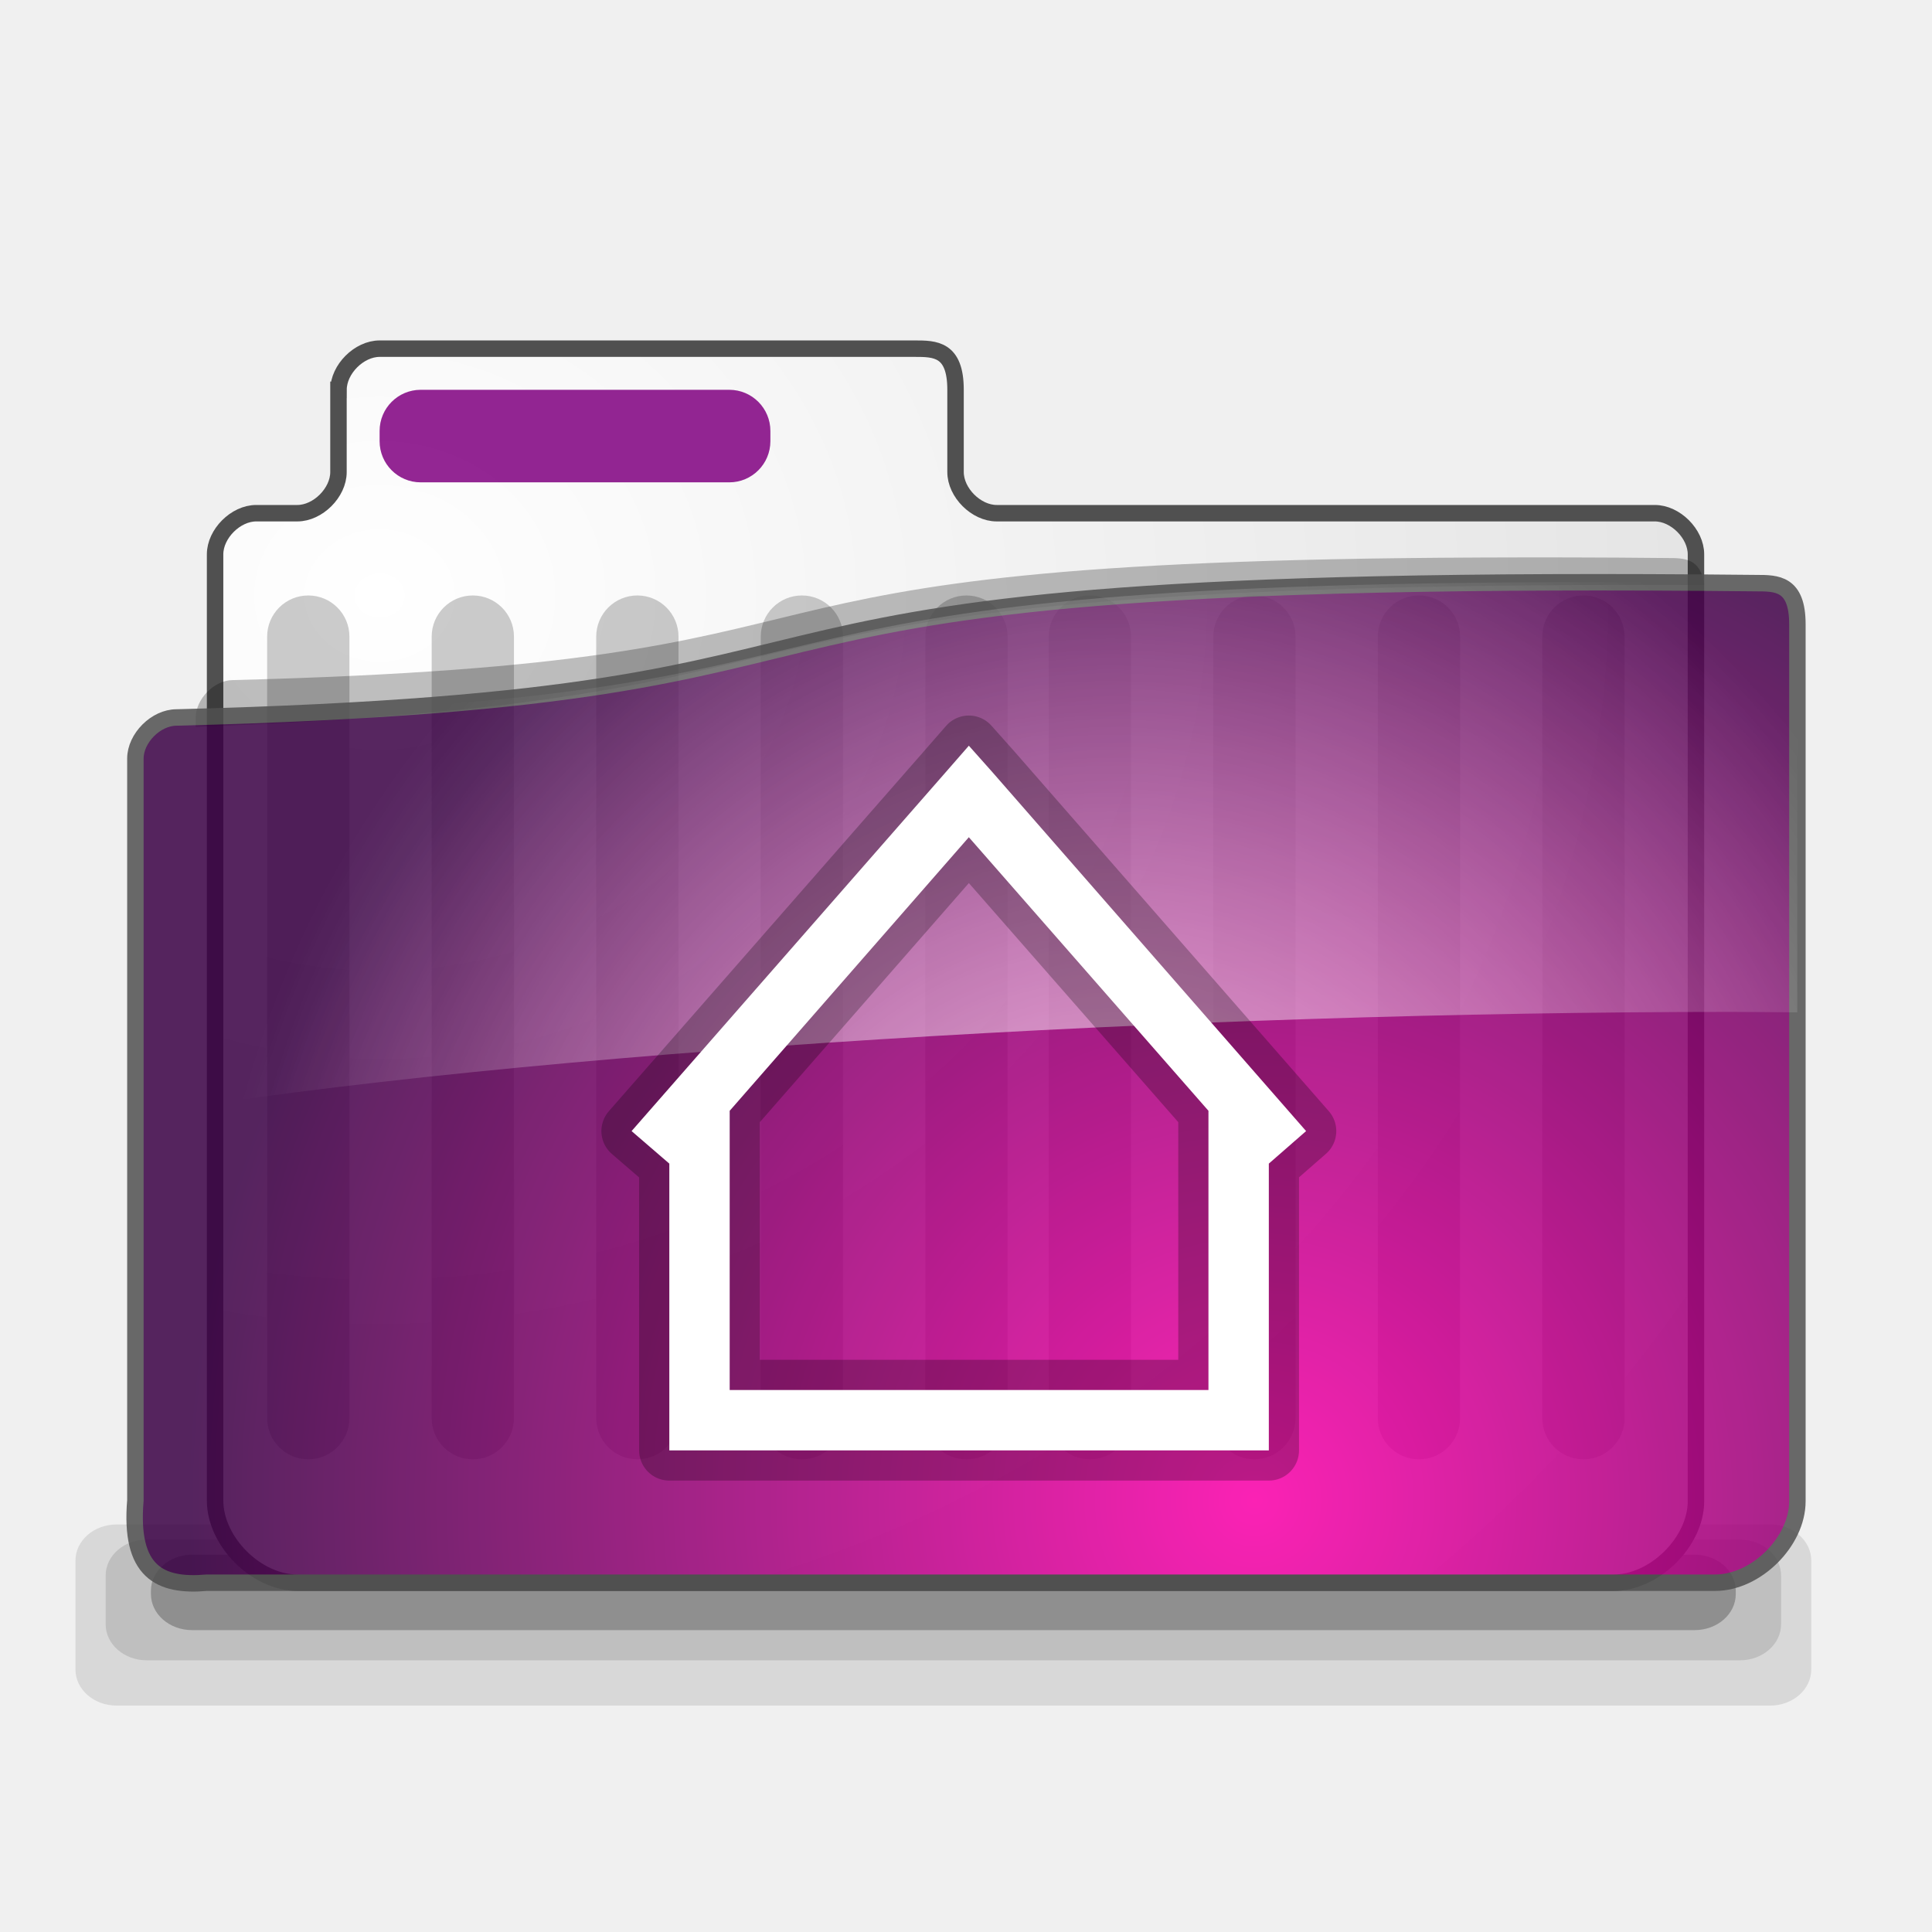
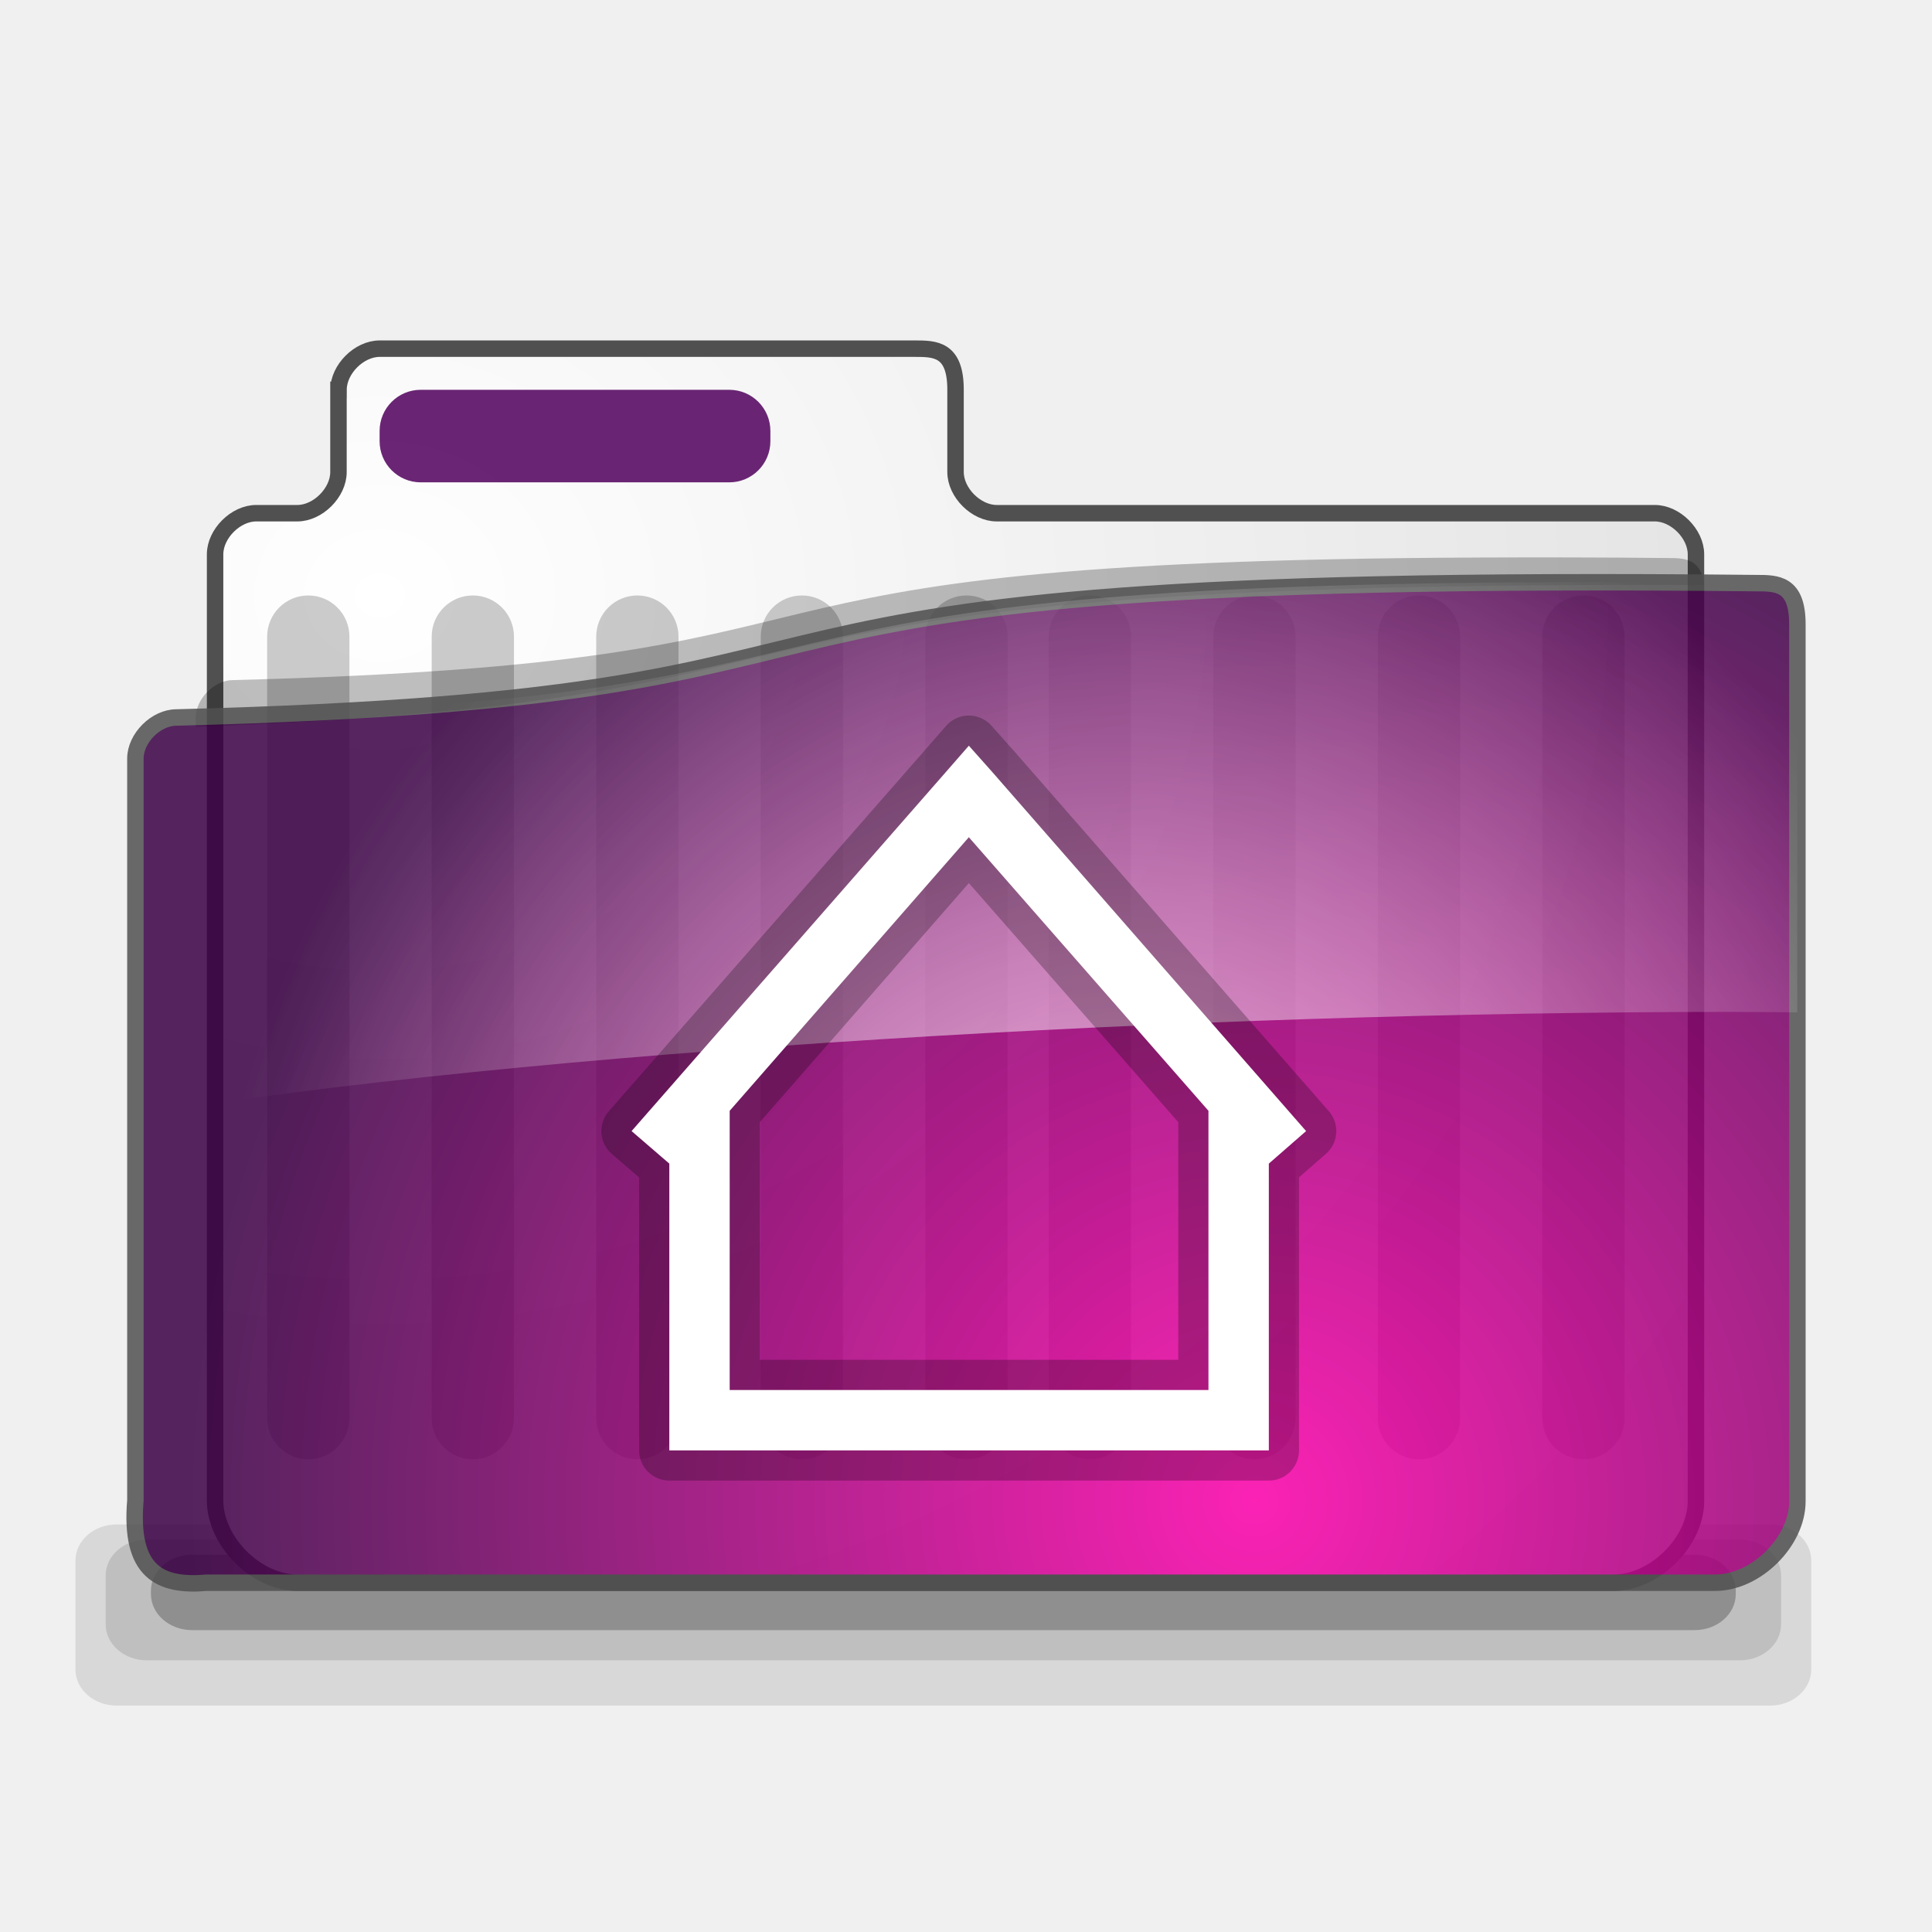
<svg xmlns="http://www.w3.org/2000/svg" xmlns:xlink="http://www.w3.org/1999/xlink" width="128" height="128" id="svg2" version="1.1">
  <defs id="defs4">
    <linearGradient id="linearGradient3786">
      <stop style="stop-color:#ffffff;stop-opacity:1;" offset="0" id="stop3788" />
      <stop style="stop-color:#ffffff;stop-opacity:0;" offset="1" id="stop3790" />
    </linearGradient>
    <linearGradient id="linearGradient3802">
      <stop style="stop-color:#f8ff00;stop-opacity:1;" offset="0" id="stop3804" />
      <stop style="stop-color:#dc9500;stop-opacity:1;" offset="1" id="stop3806" />
    </linearGradient>
    <linearGradient id="linearGradient3785">
      <stop style="stop-color:#ffffff;stop-opacity:1;" offset="0" id="stop3787" />
      <stop style="stop-color:#d6d6d6;stop-opacity:1;" offset="1" id="stop3789" />
    </linearGradient>
    <radialGradient xlink:href="#linearGradient3785" id="radialGradient3791" cx="120" cy="217.068" fx="120" fy="217.068" r="366" gradientTransform="matrix(0.3723091,0,0,0.327632,-19.52724,892.6949)" gradientUnits="userSpaceOnUse" />
    <radialGradient xlink:href="#linearGradient3802" id="radialGradient3808" cx="548" cy="726.625" fx="548" fy="726.625" r="364" gradientTransform="matrix(0.1946645,0,0,0.1946645,-23.56962,882.3219)" gradientUnits="userSpaceOnUse" />
    <radialGradient xlink:href="#linearGradient3786" id="radialGradient3792" cx="69.104" cy="1007.593" fx="69.104" fy="1007.593" r="49.081" gradientTransform="matrix(1.222481,2.9627286e-6,-3.21361e-6,1.324354,-10.90223,-318.9127)" gradientUnits="userSpaceOnUse" />
    <radialGradient xlink:href="#linearGradient4161" id="radialGradient4167" cx="160" cy="88.782" fx="160" fy="88.782" r="13.906" gradientTransform="matrix(1.438202,6.1779722e-7,-4.6334786e-7,1.078652,-70.11232,-12.76486)" gradientUnits="userSpaceOnUse" />
    <linearGradient id="linearGradient4161">
      <stop style="stop-color:#ffffff;stop-opacity:1;" offset="0" id="stop4163" />
      <stop style="stop-color:#ffffff;stop-opacity:0;" offset="1" id="stop4165" />
    </linearGradient>
    <radialGradient xlink:href="#linearGradient3785-5" id="radialGradient3791-8" cx="120" cy="217.068" fx="120" fy="217.068" r="366" gradientTransform="matrix(0.3723091,0,0,0.327632,-19.52724,892.6949)" gradientUnits="userSpaceOnUse" />
    <linearGradient id="linearGradient3785-5">
      <stop style="stop-color:#ffffff;stop-opacity:1;" offset="0" id="stop3787-8" />
      <stop style="stop-color:#d6d6d6;stop-opacity:1;" offset="1" id="stop3789-0" />
    </linearGradient>
    <radialGradient xlink:href="#linearGradient3802-5" id="radialGradient3808-0" cx="548" cy="726.625" fx="548" fy="726.625" r="364" gradientTransform="matrix(0.1946645,0,0,0.1946645,-23.56962,882.3219)" gradientUnits="userSpaceOnUse" />
    <linearGradient id="linearGradient3802-5">
      <stop style="stop-color:#b5ff00;stop-opacity:1;" offset="0" id="stop3804-1" />
      <stop style="stop-color:#205900;stop-opacity:1;" offset="1" id="stop3806-8" />
    </linearGradient>
    <radialGradient xlink:href="#linearGradient3786-1" id="radialGradient3792-5" cx="69.104" cy="1007.593" fx="69.104" fy="1007.593" r="49.081" gradientTransform="matrix(1.222481,2.9627286e-6,-3.21361e-6,1.324354,-10.90223,-318.9127)" gradientUnits="userSpaceOnUse" />
    <linearGradient id="linearGradient3786-1">
      <stop style="stop-color:#ffffff;stop-opacity:1;" offset="0" id="stop3788-0" />
      <stop style="stop-color:#ffffff;stop-opacity:0;" offset="1" id="stop3790-6" />
    </linearGradient>
    <radialGradient xlink:href="#linearGradient3786-1" id="radialGradient3052" gradientUnits="userSpaceOnUse" gradientTransform="matrix(1.222481,2.9627286e-6,-3.21361e-6,1.324354,-10.90223,-318.9127)" cx="69.104" cy="1007.593" fx="69.104" fy="1007.593" r="49.081" />
    <radialGradient xlink:href="#linearGradient3802-5" id="radialGradient3055" gradientUnits="userSpaceOnUse" gradientTransform="matrix(0.1946645,0,0,0.1946645,-23.56962,882.3219)" cx="548" cy="726.625" fx="548" fy="726.625" r="364" />
    <radialGradient xlink:href="#linearGradient3785-5" id="radialGradient3069" gradientUnits="userSpaceOnUse" gradientTransform="matrix(0.3723091,0,0,0.327632,-19.52724,892.6949)" cx="120" cy="217.068" fx="120" fy="217.068" r="366" />
    <linearGradient id="linearGradient3785-0">
      <stop style="stop-color:#ffffff;stop-opacity:1;" offset="0" id="stop3787-7" />
      <stop style="stop-color:#d6d6d6;stop-opacity:1;" offset="1" id="stop3789-1" />
    </linearGradient>
    <linearGradient id="linearGradient3802-56">
      <stop style="stop-color:#ff8400;stop-opacity:1;" offset="0" id="stop3804-16" />
      <stop style="stop-color:#4b2700;stop-opacity:1;" offset="1" id="stop3806-83" />
    </linearGradient>
    <radialGradient xlink:href="#linearGradient3785-6" id="radialGradient3791-6" cx="120" cy="217.068" fx="120" fy="217.068" r="366" gradientTransform="matrix(0.3723091,0,0,0.327632,-19.52724,892.6949)" gradientUnits="userSpaceOnUse" />
    <linearGradient id="linearGradient3785-6">
      <stop style="stop-color:#ffffff;stop-opacity:1;" offset="0" id="stop3787-4" />
      <stop style="stop-color:#d6d6d6;stop-opacity:1;" offset="1" id="stop3789-3" />
    </linearGradient>
    <radialGradient xlink:href="#linearGradient3802-3" id="radialGradient3808-9" cx="548" cy="726.625" fx="548" fy="726.625" r="364" gradientTransform="matrix(0.1946645,0,0,0.1946645,-23.56962,882.3219)" gradientUnits="userSpaceOnUse" />
    <linearGradient id="linearGradient3802-3">
      <stop style="stop-color:#ff00ac;stop-opacity:1;" offset="0" id="stop3804-4" />
      <stop style="stop-color:#390044;stop-opacity:1;" offset="1" id="stop3806-1" />
    </linearGradient>
    <radialGradient xlink:href="#linearGradient3786-12" id="radialGradient3792-6" cx="69.104" cy="1007.593" fx="69.104" fy="1007.593" r="49.081" gradientTransform="matrix(1.222481,2.9627286e-6,-3.21361e-6,1.324354,-10.90223,-318.9127)" gradientUnits="userSpaceOnUse" />
    <linearGradient id="linearGradient3786-12">
      <stop style="stop-color:#ffffff;stop-opacity:1;" offset="0" id="stop3788-4" />
      <stop style="stop-color:#ffffff;stop-opacity:0;" offset="1" id="stop3790-4" />
    </linearGradient>
    <radialGradient xlink:href="#linearGradient4161" id="radialGradient3135" gradientUnits="userSpaceOnUse" gradientTransform="matrix(1.438202,6.1779722e-7,-4.6334786e-7,1.078652,-70.11232,911.5973)" cx="160" cy="88.782" fx="160" fy="88.782" r="13.906" />
+     <radialGradient xlink:href="#linearGradient3802-3-6" id="radialGradient3844" cx="162.922" cy="1010.023" fx="162.922" fy="1010.023" r="14.609" gradientTransform="matrix(1.711333,2.1973173e-6,-2.19732e-6,1.711335,-113.811,-716.1256)" gradientUnits="userSpaceOnUse" />
+     <linearGradient id="linearGradient3802-3-6">
+       <stop style="stop-color:#ffc475;stop-opacity:1;" offset="0" id="stop3804-4-1" />
+       <stop style="stop-color:#ff004a;stop-opacity:1;" offset="1" id="stop3806-1-6" />
+     </linearGradient>
+     <radialGradient xlink:href="#linearGradient4161-2" id="radialGradient3135-9" gradientUnits="userSpaceOnUse" gradientTransform="matrix(1.438202,6.1779722e-7,-4.6334786e-7,1.078652,-70.11232,911.5973)" cx="160" cy="88.782" fx="160" fy="88.782" r="13.906" />
+     <linearGradient id="linearGradient4161-2">
+       <stop style="stop-color:#ffffff;stop-opacity:1;" offset="0" id="stop4163-1" />
+       <stop style="stop-color:#ffffff;stop-opacity:0;" offset="1" id="stop4165-8" />
+     </linearGradient>
+     <radialGradient xlink:href="#linearGradient3785-6-6" id="radialGradient3090" gradientUnits="userSpaceOnUse" gradientTransform="matrix(0.3723091,0,0,0.327632,-19.52724,892.6949)" cx="120" cy="217.068" fx="120" fy="217.068" r="366" />
+     <linearGradient id="linearGradient3785-6-6">
+       <stop style="stop-color:#ffffff;stop-opacity:1;" offset="0" id="stop3787-4-3" />
+       <stop style="stop-color:#d6d6d6;stop-opacity:1;" offset="1" id="stop3789-3-9" />
+     </linearGradient>
+     <radialGradient xlink:href="#linearGradient3802-3-6" id="radialGradient3076" gradientUnits="userSpaceOnUse" gradientTransform="matrix(0.1946645,0,0,0.1946645,-23.56962,882.3219)" cx="548" cy="726.625" fx="548" fy="726.625" r="364" />
+     <linearGradient id="linearGradient3071">
+       <stop style="stop-color:#ffc475;stop-opacity:1;" offset="0" id="stop3073" />
+       <stop style="stop-color:#ff004a;stop-opacity:1;" offset="1" id="stop3075" />
+     </linearGradient>
+     <radialGradient xlink:href="#linearGradient3786-12-3" id="radialGradient3073" gradientUnits="userSpaceOnUse" gradientTransform="matrix(1.222481,2.9627286e-6,-3.21361e-6,1.324354,-10.90223,-318.9127)" cx="69.104" cy="1007.593" fx="69.104" fy="1007.593" r="49.081" />
+     <linearGradient id="linearGradient3786-12-3">
+       <stop style="stop-color:#ffffff;stop-opacity:1;" offset="0" id="stop3788-4-1" />
+       <stop style="stop-color:#ffffff;stop-opacity:0;" offset="1" id="stop3790-4-3" />
+     </linearGradient>
+     <radialGradient xlink:href="#linearGradient3785-0-1" id="radialGradient3247" gradientUnits="userSpaceOnUse" gradientTransform="matrix(1.538461,-4.0200113e-6,4.0200063e-6,1.53846,-80.77343,-561.489)" cx="150" cy="1042.505" fx="150" fy="1042.505" r="6.5" />
+     <linearGradient id="linearGradient3785-0-1">
+       <stop style="stop-color:#ffffff;stop-opacity:1;" offset="0" id="stop3787-7-8" />
+       <stop style="stop-color:#d6d6d6;stop-opacity:1;" offset="1" id="stop3789-1-7" />
+     </linearGradient>
+     <radialGradient xlink:href="#linearGradient3802-3-5" id="radialGradient3244" gradientUnits="userSpaceOnUse" gradientTransform="matrix(1.846155,8.7543262e-8,-8.7543069e-8,1.846159,-130.4744,-888.0293)" cx="154.09" cy="1049.418" fx="154.09" fy="1049.418" r="6.5" />
+     <linearGradient id="linearGradient3802-3-5">
+       <stop style="stop-color:#ffc475;stop-opacity:1;" offset="0" id="stop3804-4-7" />
+       <stop style="stop-color:#ff004a;stop-opacity:1;" offset="1" id="stop3806-1-0" />
+     </linearGradient>
+     <radialGradient xlink:href="#linearGradient3802-3-5" id="radialGradient3212" gradientUnits="userSpaceOnUse" gradientTransform="matrix(1.846155,8.7543262e-8,-8.7543069e-8,1.846159,-130.4744,-888.0293)" cx="154.09" cy="1049.418" fx="154.09" fy="1049.418" r="6.5" />
+     <radialGradient xlink:href="#linearGradient3785-0-1" id="radialGradient3215" gradientUnits="userSpaceOnUse" gradientTransform="matrix(1.538461,-4.0200113e-6,4.0200063e-6,1.53846,-80.77343,-561.489)" cx="150" cy="1042.505" fx="150" fy="1042.505" r="6.5" />
+     <radialGradient xlink:href="#linearGradient3786-12-3" id="radialGradient3220" gradientUnits="userSpaceOnUse" gradientTransform="matrix(1.222481,2.9627286e-6,-3.21361e-6,1.324354,-10.90223,-318.9127)" cx="69.104" cy="1007.593" fx="69.104" fy="1007.593" r="49.081" />
+     <radialGradient xlink:href="#linearGradient3802-3" id="radialGradient3223" gradientUnits="userSpaceOnUse" gradientTransform="matrix(0.1946645,0,0,0.1946645,-23.56962,882.3219)" cx="548" cy="726.625" fx="548" fy="726.625" r="364" />
+     <radialGradient xlink:href="#linearGradient3785-6-6" id="radialGradient3237" gradientUnits="userSpaceOnUse" gradientTransform="matrix(0.3723091,0,0,0.327632,-19.52724,892.6949)" cx="120" cy="217.068" fx="120" fy="217.068" r="366" />
+     <radialGradient xlink:href="#linearGradient4161-2" id="radialGradient3243" gradientUnits="userSpaceOnUse" gradientTransform="matrix(1.438202,6.1779722e-7,-4.6334786e-7,1.078652,-70.11232,911.5973)" cx="160" cy="88.782" fx="160" fy="88.782" r="13.906" />
+     <radialGradient xlink:href="#linearGradient3802-3-6" id="radialGradient3248" gradientUnits="userSpaceOnUse" gradientTransform="matrix(1.711333,2.1973173e-6,-2.19732e-6,1.711335,-113.811,-716.1256)" cx="162.922" cy="1010.023" fx="162.922" fy="1010.023" r="14.609" />
+     <radialGradient xlink:href="#linearGradient3785-0-1-3" id="radialGradient4507" gradientUnits="userSpaceOnUse" gradientTransform="matrix(0.3723091,0,0,0.327632,-19.52724,892.6949)" cx="120" cy="217.068" fx="120" fy="217.068" r="366" />
+     <linearGradient id="linearGradient3785-0-1-3">
+       <stop style="stop-color:#ffffff;stop-opacity:1;" offset="0" id="stop3787-7-8-6" />
+       <stop style="stop-color:#d6d6d6;stop-opacity:1;" offset="1" id="stop3789-1-7-4" />
+     </linearGradient>
+     <radialGradient xlink:href="#linearGradient3786-7-0" id="radialGradient4490" gradientUnits="userSpaceOnUse" gradientTransform="matrix(1.222481,2.9627286e-6,-3.21361e-6,1.324354,-10.90223,-318.9127)" cx="69.104" cy="1007.593" fx="69.104" fy="1007.593" r="49.081" />
+     <linearGradient id="linearGradient3786-7-0">
+       <stop style="stop-color:#ffffff;stop-opacity:1;" offset="0" id="stop3788-01-1" />
+       <stop style="stop-color:#ffffff;stop-opacity:0;" offset="1" id="stop3790-2-7" />
+     </linearGradient>
+     <radialGradient xlink:href="#linearGradient3802-6-6" id="radialGradient4493" gradientUnits="userSpaceOnUse" gradientTransform="matrix(0.1946645,0,0,0.1946645,-23.56962,882.3219)" cx="548" cy="726.625" fx="548" fy="726.625" r="364" />
+     <linearGradient id="linearGradient3802-6-6">
+       <stop style="stop-color:#00e3ff;stop-opacity:1;" offset="0" id="stop3804-5-4" />
+       <stop style="stop-color:#003480;stop-opacity:1;" offset="1" id="stop3806-6-8" />
+     </linearGradient>
+     <radialGradient xlink:href="#linearGradient3785-0-1-3" id="radialGradient4514" gradientUnits="userSpaceOnUse" gradientTransform="matrix(1.369066,-5.9207165e-7,5.920727e-7,1.369068,-60.89642,-371.428)" cx="157.696" cy="1007.101" fx="157.696" fy="1007.101" r="14.609" />
+     <linearGradient id="linearGradient3135">
+       <stop style="stop-color:#ffffff;stop-opacity:1;" offset="0" id="stop3137" />
+       <stop style="stop-color:#d6d6d6;stop-opacity:1;" offset="1" id="stop3139" />
+     </linearGradient>
+     <radialGradient xlink:href="#linearGradient3802-6-6" id="radialGradient4476" gradientUnits="userSpaceOnUse" gradientTransform="matrix(1.369066,-5.9207165e-7,5.920727e-7,1.369068,-60.89642,-371.428)" cx="165" cy="1014.406" fx="165" fy="1014.406" r="14.609" />
+     <linearGradient id="linearGradient3142">
+       <stop style="stop-color:#00e3ff;stop-opacity:1;" offset="0" id="stop3144" />
+       <stop style="stop-color:#003480;stop-opacity:1;" offset="1" id="stop3146" />
+     </linearGradient>
+     <radialGradient xlink:href="#linearGradient4161-2-2" id="radialGradient4478" gradientUnits="userSpaceOnUse" gradientTransform="matrix(1.438202,6.1779722e-7,-4.6334786e-7,1.078652,-70.11232,911.5973)" cx="160" cy="88.782" fx="160" fy="88.782" r="13.906" />
+     <linearGradient id="linearGradient4161-2-2">
+       <stop style="stop-color:#ffffff;stop-opacity:1;" offset="0" id="stop4163-0" />
+       <stop style="stop-color:#ffffff;stop-opacity:0;" offset="1" id="stop4165-5" />
+     </linearGradient>
+     <radialGradient xlink:href="#linearGradient3785-0-1-3" id="radialGradient4524" cx="150" cy="1042.505" fx="150" fy="1042.505" r="6.5" gradientTransform="matrix(1.538461,-4.0200113e-6,4.0200063e-6,1.53846,-80.77343,-561.489)" gradientUnits="userSpaceOnUse" />
+     <linearGradient id="linearGradient3153">
+       <stop style="stop-color:#ffffff;stop-opacity:1;" offset="0" id="stop3155" />
+       <stop style="stop-color:#d6d6d6;stop-opacity:1;" offset="1" id="stop3157" />
+     </linearGradient>
+     <radialGradient xlink:href="#linearGradient3802-6-6" id="radialGradient4532" cx="154.812" cy="1050.862" fx="154.812" fy="1050.862" r="6.5" gradientTransform="matrix(1.384617,-4.5998478e-6,4.5998576e-6,1.384619,-59.3608,-403.6813)" gradientUnits="userSpaceOnUse" />
+     <linearGradient id="linearGradient3160">
+       <stop style="stop-color:#00e3ff;stop-opacity:1;" offset="0" id="stop3162" />
+       <stop style="stop-color:#003480;stop-opacity:1;" offset="1" id="stop3164" />
+     </linearGradient>
+     <radialGradient xlink:href="#linearGradient3802-3" id="radialGradient4182" gradientUnits="userSpaceOnUse" gradientTransform="matrix(1.384617,-4.5998478e-6,4.5998576e-6,1.384619,-59.3608,-403.6813)" cx="154.812" cy="1050.862" fx="154.812" fy="1050.862" r="6.5" />
+     <radialGradient xlink:href="#linearGradient3785-0-1-3" id="radialGradient4185" gradientUnits="userSpaceOnUse" gradientTransform="matrix(1.538461,-4.0200113e-6,4.0200063e-6,1.53846,-80.77343,-561.489)" cx="150" cy="1042.505" fx="150" fy="1042.505" r="6.5" />
+     <radialGradient xlink:href="#linearGradient4161-2-2" id="radialGradient4189" gradientUnits="userSpaceOnUse" gradientTransform="matrix(1.438202,6.1779722e-7,-4.6334786e-7,1.078652,-70.11232,911.5973)" cx="160" cy="88.782" fx="160" fy="88.782" r="13.906" />
+     <radialGradient xlink:href="#linearGradient3802-3" id="radialGradient4193" gradientUnits="userSpaceOnUse" gradientTransform="matrix(1.369066,-5.9207165e-7,5.920727e-7,1.369068,-60.89642,-371.428)" cx="165" cy="1014.406" fx="165" fy="1014.406" r="14.609" />
+     <radialGradient xlink:href="#linearGradient3785-0-1-3" id="radialGradient4202" gradientUnits="userSpaceOnUse" gradientTransform="matrix(1.369066,-5.9207165e-7,5.920727e-7,1.369068,-60.89642,-371.428)" cx="157.696" cy="1007.101" fx="157.696" fy="1007.101" r="14.609" />
+     <radialGradient xlink:href="#linearGradient3802-3" id="radialGradient4209" gradientUnits="userSpaceOnUse" gradientTransform="matrix(0.1946645,0,0,0.1946645,-23.56962,882.3219)" cx="548" cy="726.625" fx="548" fy="726.625" r="364" />
+     <radialGradient xlink:href="#linearGradient3786-7-0" id="radialGradient4213" gradientUnits="userSpaceOnUse" gradientTransform="matrix(1.222481,2.9627286e-6,-3.21361e-6,1.324354,-10.90223,-318.9127)" cx="69.104" cy="1007.593" fx="69.104" fy="1007.593" r="49.081" />
+     <radialGradient xlink:href="#linearGradient3785-0-1-3" id="radialGradient4227" gradientUnits="userSpaceOnUse" gradientTransform="matrix(0.3723091,0,0,0.327632,-19.52724,892.6949)" cx="120" cy="217.068" fx="120" fy="217.068" r="366" />
+     <radialGradient xlink:href="#linearGradient3802-3" id="radialGradient7197" gradientUnits="userSpaceOnUse" gradientTransform="matrix(1.384617,-4.5998478e-6,4.5998576e-6,1.384619,-59.3608,-403.6813)" cx="154.812" cy="1050.862" fx="154.812" fy="1050.862" r="6.5" />
+     <radialGradient xlink:href="#linearGradient3785-0-1-3" id="radialGradient7200" gradientUnits="userSpaceOnUse" gradientTransform="matrix(1.538461,-4.0200113e-6,4.0200063e-6,1.53846,-80.77343,-561.489)" cx="150" cy="1042.505" fx="150" fy="1042.505" r="6.5" />
+     <radialGradient xlink:href="#linearGradient4161-2-2" id="radialGradient7204" gradientUnits="userSpaceOnUse" gradientTransform="matrix(1.438202,6.1779722e-7,-4.6334786e-7,1.078652,-70.11232,911.5973)" cx="160" cy="88.782" fx="160" fy="88.782" r="13.906" />
+     <radialGradient xlink:href="#linearGradient3802-3" id="radialGradient7208" gradientUnits="userSpaceOnUse" gradientTransform="matrix(1.369066,-5.9207165e-7,5.920727e-7,1.369068,-60.89642,-371.428)" cx="165" cy="1014.406" fx="165" fy="1014.406" r="14.609" />
+     <radialGradient xlink:href="#linearGradient3785-0-1-3" id="radialGradient7217" gradientUnits="userSpaceOnUse" gradientTransform="matrix(1.369066,-5.9207165e-7,5.920727e-7,1.369068,-60.89642,-371.428)" cx="157.696" cy="1007.101" fx="157.696" fy="1007.101" r="14.609" />
+     <radialGradient xlink:href="#linearGradient3802-3" id="radialGradient7224" gradientUnits="userSpaceOnUse" gradientTransform="matrix(0.1946645,0,0,0.1946645,-23.56962,882.3219)" cx="548" cy="726.625" fx="548" fy="726.625" r="364" />
+     <radialGradient xlink:href="#linearGradient3786-7-0" id="radialGradient7228" gradientUnits="userSpaceOnUse" gradientTransform="matrix(1.222481,2.9627286e-6,-3.21361e-6,1.324354,-10.90223,-318.9127)" cx="69.104" cy="1007.593" fx="69.104" fy="1007.593" r="49.081" />
+     <radialGradient xlink:href="#linearGradient3785-0-1-3" id="radialGradient7242" gradientUnits="userSpaceOnUse" gradientTransform="matrix(0.3723091,0,0,0.327632,-19.52724,892.6949)" cx="120" cy="217.068" fx="120" fy="217.068" r="366" />
  </defs>
  <g id="layer1" transform="translate(0,-924.3622)">
+     <path id="path3151" d="m 171.13,1009.927 c 1.542,0 2.783,-1.241 2.783,-2.783 l 0,-2.783 c 0,-1.542 -1.241,-2.783 -2.783,-2.783 -8.348,-4.174 -5.565,15.304 0,8.348 z" style="fill:#666666;fill-rule:evenodd;stroke:#999999;stroke-width:1.391;stroke-linecap:butt;stroke-linejoin:miter;stroke-miterlimit:4;stroke-opacity:1;stroke-dasharray:none" />
    <text style="font-size:24px;font-style:normal;font-weight:normal;line-height:125%;letter-spacing:0px;word-spacing:0px;fill:#000000;fill-opacity:1;stroke:none;font-family:Sans" xml:space="preserve" id="text5893-3" y="948.362" x="-56">
      <tspan id="tspan5895-8" y="948.362" x="-56">128</tspan>
    </text>
+     <rect style="opacity:0.1;fill:#000000;fill-opacity:1;stroke:none" id="rect3806" width="115" height="12" x="5" y="1025.362" rx="2.725" ry="2.389" />
+     <rect style="opacity:0.12;fill:#000000;stroke:none" id="rect3804" width="111" height="8" x="7" y="1026.362" rx="2.725" ry="2.389" />
+     <rect style="opacity:0.25;fill:#000000;stroke:none" id="rect3802" width="105" height="5" x="10" y="1027.362" rx="2.725" ry="2.389" />
+     <path style="fill:url(#radialGradient7242);fill-opacity:1;stroke:#505050;stroke-width:1.09;stroke-miterlimit:4;stroke-opacity:1;stroke-dasharray:none" d="m 22.425,950.187 0,5.451 c 0,1.363 -1.363,2.725 -2.725,2.725 -0.7,0 -1.399,0 -2.725,0 -1.363,0 -2.725,1.363 -2.725,2.725 l 0,62.682 c 0,2.725 2.725,5.451 5.451,5.451 l 87.21,0 c 2.725,0 5.451,-2.725 5.451,-5.398 l 0,-62.735 c 0,-1.363 -1.363,-2.725 -2.725,-2.725 l -43.605,0 c -1.363,0 -2.725,-1.363 -2.725,-2.725 l 0,-5.451 c 0,-2.725 -1.363,-2.725 -2.725,-2.725 l -35.429,1e-5 c -1.363,0 -2.725,1.363 -2.725,2.725 z" id="rect3002" />
+     <g id="g3867" transform="matrix(0.1362651,0,0,0.1362651,6.79804,929.4252)">
+       <rect ry="20" rx="20" y="252.362" x="80" height="420" width="40" id="rect3847" style="opacity:0.2;fill:#000000;fill-opacity:1;stroke:none" />
+       <rect style="opacity:0.2;fill:#000000;fill-opacity:1;stroke:none" id="rect3849" width="40" height="420" x="160" y="252.362" rx="20" ry="20" />
+       <rect ry="20" rx="20" y="252.362" x="240" height="420" width="40" id="rect3851" style="opacity:0.2;fill:#000000;fill-opacity:1;stroke:none" />
+       <rect style="opacity:0.2;fill:#000000;fill-opacity:1;stroke:none" id="rect3853" width="40" height="420" x="320" y="252.362" rx="20" ry="20" />
+       <rect ry="20" rx="20" y="252.362" x="400" height="420" width="40" id="rect3855" style="opacity:0.2;fill:#000000;fill-opacity:1;stroke:none" />
+       <rect style="opacity:0.2;fill:#000000;fill-opacity:1;stroke:none" id="rect3857" width="40" height="420" x="460" y="252.362" rx="20" ry="20" />
+       <rect ry="20" rx="20" y="252.362" x="540" height="420" width="40" id="rect3859" style="opacity:0.2;fill:#000000;fill-opacity:1;stroke:none" />
+       <rect style="opacity:0.2;fill:#000000;fill-opacity:1;stroke:none" id="rect3861" width="40" height="420" x="620" y="252.362" rx="20" ry="20" />
+       <rect ry="20" rx="20" y="252.362" x="700" height="420" width="40" id="rect3863" style="opacity:0.2;fill:#000000;fill-opacity:1;stroke:none" />
+     </g>
+     <path style="opacity:0.25;fill:#000000;fill-opacity:1;stroke:none" d="m 98.082,961.3 c -56.631,0.216 -35.932,6.929 -82.654,8.12 -1.237,0 -2.46,1.256 -2.46,2.493 l 0,0.607 c 49.802,-1.867 26.412,-9.686 99.939,-9.401 -0.22,-1.774 -1.319,-1.786 -2.426,-1.786 -4.506,-0.047 -8.624,-0.048 -12.4,-0.034 z" id="path3797" />
+     <path id="path3798" d="m 11.695,971.897 c -1.363,0 -2.725,1.363 -2.725,2.725 l 0,49.148 c -0.397,4.727 1.603,5.727 4.73,5.451 l 99.931,0 c 2.725,0 5.451,-2.725 5.451,-5.398 l 0,-58.102 c 0,-2.725 -1.363,-2.725 -2.725,-2.725 C 36.971,962.168 66.572,970.497 11.695,971.897 z" style="opacity:0.85;fill:url(#radialGradient7224);fill-opacity:1;stroke:#505050;stroke-width:1.09;stroke-miterlimit:4;stroke-opacity:1;stroke-dasharray:none" />
+     <path style="opacity:0.75;fill:url(#radialGradient7228);fill-opacity:1;stroke:none" d="m 102.822,962.934 c -61.041,0.238 -39.677,7.656 -91.125,8.969 -1.363,0 -2.719,1.356 -2.719,2.719 l 0,23.656 c 25.781,-4.312 70.315,-6.875 105.719,-6.875 1.463,0 2.922,0.022 4.375,0.031 l 0,-25.719 c 0,-2.725 -1.356,-2.719 -2.719,-2.719 -4.962,-0.052 -9.462,-0.078 -13.531,-0.062 z" id="path3015" />
+     <rect style="opacity:0.85;fill:#50005c;fill-opacity:1;stroke:none" id="rect3828" width="25.89" height="6.132" x="25.15" y="950.187" rx="2.725" ry="2.725" />
    <text style="font-size:16px;font-style:normal;font-weight:normal;line-height:125%;letter-spacing:0px;word-spacing:0px;fill:#000000;fill-opacity:1;stroke:none;font-family:Sans" xml:space="preserve" id="text5901" y="1000.362" x="184">
      <tspan id="tspan5903" y="1000.362" x="184">31 - 17</tspan>
    </text>
    <text style="font-size:16px;font-style:normal;font-weight:normal;line-height:125%;letter-spacing:0px;word-spacing:0px;fill:#000000;fill-opacity:1;stroke:none;font-family:Sans" xml:space="preserve" id="text5905" y="1048.362" x="172">
      <tspan id="tspan5907" y="1048.362" x="172">16</tspan>
    </text>
+     <path id="path4512" d="m 148.87,989.058 c -1.542,0 -2.783,1.241 -2.783,2.783 l 0,25.043 c 0,1.542 1.241,2.783 2.783,2.783 l 19.478,0 c 1.542,0 2.783,-1.241 2.783,-2.783 l 0,-16.695 c 1.542,0 2.783,-1.241 2.783,-2.783 l 0,-2.783 c 0,-1.542 -1.241,-2.783 -2.783,-2.783 0,-1.542 -1.241,-2.783 -2.783,-2.783 l -19.478,0 z" style="fill:url(#radialGradient7217);fill-opacity:1;fill-rule:evenodd;stroke:#b3b3b3;stroke-width:1.391;stroke-linecap:butt;stroke-linejoin:miter;stroke-miterlimit:4;stroke-opacity:1;stroke-dasharray:none" />
    <rect style="fill:none;stroke:#000000;stroke-width:1;stroke-linecap:round;stroke-linejoin:round;stroke-miterlimit:4;stroke-opacity:1;stroke-dasharray:none;stroke-dashoffset:0" id="rect5919" y="984.362" x="140" rx="4.5902016e-07" height="40" width="40" />
    <rect style="fill:none;stroke:#000000;stroke-width:1;stroke-linecap:round;stroke-linejoin:round;stroke-miterlimit:4;stroke-opacity:1;stroke-dasharray:none;stroke-dashoffset:0" id="rect5921" y="1032.362" x="140" rx="4.5902016e-07" height="24" width="24" />
    <rect style="fill:#b3b3b3;fill-opacity:1;stroke:none" id="rect6935" y="980.362" x="144" rx="4.5902016e-07" height="4" width="32" />
    <rect style="fill:#b3b3b3;fill-opacity:1;stroke:none" id="rect6937" y="988.362" x="136" rx="4.5902016e-07" height="32" width="4" />
    <rect style="fill:#b3b3b3;fill-opacity:1;stroke:none" id="rect6939" y="1028.362" x="144" rx="4.5902016e-07" height="4" width="16" />
    <rect style="fill:#b3b3b3;fill-opacity:1;stroke:none" id="rect6941" y="1036.362" x="136" rx="4.5902016e-07" height="16" width="4" />
-     <path id="path3151" d="m 171.13,1009.927 c 1.542,0 2.783,-1.241 2.783,-2.783 l 0,-2.783 c 0,-1.542 -1.241,-2.783 -2.783,-2.783 -8.348,-4.174 -5.565,15.304 0,8.348 z" style="fill:#666666;fill-rule:evenodd;stroke:#999999;stroke-width:1.391;stroke-linecap:butt;stroke-linejoin:miter;stroke-miterlimit:4;stroke-opacity:1;stroke-dasharray:none" />
-     <path style="fill:#a125a8;fill-opacity:1;fill-rule:evenodd;stroke:#b3b3b3;stroke-width:1.391;stroke-linecap:butt;stroke-linejoin:miter;stroke-miterlimit:4;stroke-opacity:1;stroke-dasharray:none" d="m 148.87,989.058 c -1.542,0 -2.783,1.241 -2.783,2.783 l 0,25.043 c 0,1.542 1.241,2.783 2.783,2.783 l 19.478,0 c 1.542,0 2.783,-1.241 2.783,-2.783 l 0,-16.695 c 1.542,0 2.783,-1.241 2.783,-2.783 l 0,-2.783 c 0,-1.542 -1.241,-2.783 -2.783,-2.783 0,-1.542 -1.241,-2.783 -2.783,-2.783 l -19.478,0 z" id="rect3144" />
+     <path style="opacity:0.85;fill:url(#radialGradient7208);fill-opacity:1;fill-rule:evenodd;stroke:#b3b3b3;stroke-width:1.391;stroke-linecap:butt;stroke-linejoin:miter;stroke-miterlimit:4;stroke-opacity:1;stroke-dasharray:none" d="m 148.87,989.058 c -1.542,0 -2.783,1.241 -2.783,2.783 l 0,25.043 c 0,1.542 1.241,2.783 2.783,2.783 l 19.478,0 c 1.542,0 2.783,-1.241 2.783,-2.783 l 0,-16.695 c 1.542,0 2.783,-1.241 2.783,-2.783 l 0,-2.783 c 0,-1.542 -1.241,-2.783 -2.783,-2.783 0,-1.542 -1.241,-2.783 -2.783,-2.783 l -19.478,0 z" id="rect3144" />
    <rect style="fill:none;stroke:#eeeeec;stroke-width:1.391;stroke-miterlimit:4;stroke-dasharray:none" id="rect3146" width="19.478" height="25.043" x="148.87" y="991.841" rx="1.391" ry="1.391" />
-     <path style="opacity:0.5;fill:url(#radialGradient3135);fill-opacity:1;fill-rule:evenodd;stroke:none" d="m 148.875,989.05 c -1.542,0 -2.781,1.24 -2.781,2.781 l 0,14.594 c 6.877,-2.981 15.551,-4.813 25.031,-5.031 l 0,-1.219 c 1.542,0 2.781,-1.24 2.781,-2.781 l 0,-2.781 c 0,-1.542 -1.24,-2.781 -2.781,-2.781 0,-1.542 -1.24,-2.781 -2.781,-2.781 l -19.469,0 z" id="path4154" />
-     <path style="fill:#b3b3b3;fill-opacity:1;stroke:#b3b3b3" d="m 146,1036.362 c -1.108,0 -2,0.892 -2,2 l 0,12 c 0,1.108 0.892,2 2,2 l 10,0 c 1.108,0 2,-0.892 2,-2 l 0,-4 c 0.554,0 1,-0.446 1,-1 l 0,-2 c 0,-0.554 -0.446,-1 -1,-1 0.554,0 1,-0.446 1,-1 l 0,-2 c 0,-0.554 -0.446,-1 -1,-1 0,-1.108 -0.892,-2 -2,-2 l -10,0 z" id="path3883" />
-     <path style="fill:#a125a8;fill-opacity:1;stroke:none" d="m 146,1036.362 c -1.108,0 -2,0.892 -2,2 l 0,12 c 0,1.108 0.892,2 2,2 l 10,0 c 1.108,0 2,-0.892 2,-2 l 0,-8 c 0.554,0 1,-0.446 1,-1 l 0,-2 c 0,-0.554 -0.446,-1 -1,-1 0,-1.108 -0.892,-2 -2,-2 l -10,0 z" id="rect3874" />
-     <path style="fill:#eeeeec;fill-opacity:1;stroke:none" d="m 147,1037.362 c -1.108,0 -2,0.892 -2,2 l 0,10 c 0,1.108 0.892,2 2,2 l 8,0 c 1.108,0 2,-0.892 2,-2 l 0,-10 c 0,-1.108 -0.892,-2 -2,-2 l -8,0 z m 0,1 8,0 c 0.554,0 1,0.446 1,1 l 0,10 c 0,0.554 -0.446,1 -1,1 l -8,0 c -0.554,0 -1,-0.446 -1,-1 l 0,-10 c 0,-0.554 0.446,-1 1,-1 z" id="rect3893" />
-     <g id="g3013">
-       <rect ry="2.389" rx="2.725" transform="translate(0,924.3622)" y="101" x="5" height="12" width="115" id="rect3806" style="opacity:0.1;fill:#000000;fill-opacity:1;stroke:none" />
-       <rect ry="2.389" rx="2.725" transform="translate(0,924.3622)" y="102" x="7" height="8" width="111" id="rect3804" style="opacity:0.12;fill:#000000;stroke:none" />
-       <rect ry="2.389" rx="2.725" transform="translate(0,924.3622)" y="103" x="10" height="5" width="105" id="rect3802" style="opacity:0.25;fill:#000000;stroke:none" />
-       <path id="rect3002" d="m 22.425,950.187 0,5.451 c 0,1.363 -1.363,2.725 -2.725,2.725 -0.7,0 -1.399,0 -2.725,0 -1.363,0 -2.725,1.363 -2.725,2.725 l 0,62.682 c 0,2.725 2.725,5.451 5.451,5.451 l 87.21,0 c 2.725,0 5.451,-2.725 5.451,-5.398 l 0,-62.735 c 0,-1.363 -1.363,-2.725 -2.725,-2.725 l -43.605,0 c -1.363,0 -2.725,-1.363 -2.725,-2.725 l 0,-5.451 c 0,-2.725 -1.363,-2.725 -2.725,-2.725 l -35.429,1e-5 c -1.363,0 -2.725,1.363 -2.725,2.725 z" style="fill:url(#radialGradient3791-6);fill-opacity:1;stroke:#505050;stroke-width:1.09;stroke-miterlimit:4;stroke-opacity:1;stroke-dasharray:none" />
-       <g transform="matrix(0.1362651,0,0,0.1362651,6.79804,929.4252)" id="g3867">
-         <rect style="opacity:0.2;fill:#000000;fill-opacity:1;stroke:none" id="rect3847" width="40" height="420" x="80" y="252.362" rx="20" ry="20" />
-         <rect ry="20" rx="20" y="252.362" x="160" height="420" width="40" id="rect3849" style="opacity:0.2;fill:#000000;fill-opacity:1;stroke:none" />
-         <rect style="opacity:0.2;fill:#000000;fill-opacity:1;stroke:none" id="rect3851" width="40" height="420" x="240" y="252.362" rx="20" ry="20" />
-         <rect ry="20" rx="20" y="252.362" x="320" height="420" width="40" id="rect3853" style="opacity:0.2;fill:#000000;fill-opacity:1;stroke:none" />
-         <rect style="opacity:0.2;fill:#000000;fill-opacity:1;stroke:none" id="rect3855" width="40" height="420" x="400" y="252.362" rx="20" ry="20" />
-         <rect ry="20" rx="20" y="252.362" x="460" height="420" width="40" id="rect3857" style="opacity:0.2;fill:#000000;fill-opacity:1;stroke:none" />
-         <rect style="opacity:0.2;fill:#000000;fill-opacity:1;stroke:none" id="rect3859" width="40" height="420" x="540" y="252.362" rx="20" ry="20" />
-         <rect ry="20" rx="20" y="252.362" x="620" height="420" width="40" id="rect3861" style="opacity:0.2;fill:#000000;fill-opacity:1;stroke:none" />
-         <rect style="opacity:0.2;fill:#000000;fill-opacity:1;stroke:none" id="rect3863" width="40" height="420" x="700" y="252.362" rx="20" ry="20" />
-       </g>
-       <path id="path3797" d="m 98.082,961.3 c -56.631,0.216 -35.932,6.929 -82.654,8.12 -1.237,0 -2.46,1.256 -2.46,2.493 l 0,0.607 c 49.802,-1.867 26.412,-9.686 99.939,-9.401 -0.22,-1.774 -1.319,-1.786 -2.426,-1.786 -4.506,-0.047 -8.624,-0.048 -12.4,-0.034 z" style="opacity:0.25;fill:#000000;fill-opacity:1;stroke:none" />
-       <path style="opacity:0.85;fill:url(#radialGradient3808-9);fill-opacity:1;stroke:#505050;stroke-width:1.09;stroke-miterlimit:4;stroke-opacity:1;stroke-dasharray:none" d="m 11.695,971.897 c -1.363,0 -2.725,1.363 -2.725,2.725 l 0,49.148 c -0.397,4.727 1.603,5.727 4.73,5.451 l 99.931,0 c 2.725,0 5.451,-2.725 5.451,-5.398 l 0,-58.102 c 0,-2.725 -1.363,-2.725 -2.725,-2.725 C 36.971,962.168 66.572,970.497 11.695,971.897 z" id="path3798" />
-       <path id="path3015" d="m 102.822,962.934 c -61.041,0.238 -39.677,7.656 -91.125,8.969 -1.363,0 -2.719,1.356 -2.719,2.719 l 0,23.656 c 25.781,-4.312 70.315,-6.875 105.719,-6.875 1.463,0 2.922,0.022 4.375,0.031 l 0,-25.719 c 0,-2.725 -1.356,-2.719 -2.719,-2.719 -4.962,-0.052 -9.462,-0.078 -13.531,-0.062 z" style="opacity:0.75;fill:url(#radialGradient3792-6);fill-opacity:1;stroke:none" />
-       <rect ry="2.725" rx="2.725" y="950.187" x="25.15" height="6.132" width="25.89" id="rect3828" style="opacity:0.85;fill:#800080;fill-opacity:1;stroke:none" />
-     </g>
-     <g id="g36794">
+     <path style="opacity:0.5;fill:url(#radialGradient7204);fill-opacity:1;fill-rule:evenodd;stroke:none" d="m 148.875,989.05 c -1.542,0 -2.781,1.24 -2.781,2.781 l 0,14.594 c 6.877,-2.981 15.551,-4.813 25.031,-5.031 l 0,-1.219 c 1.542,0 2.781,-1.24 2.781,-2.781 l 0,-2.781 c 0,-1.542 -1.24,-2.781 -2.781,-2.781 0,-1.542 -1.24,-2.781 -2.781,-2.781 l -19.469,0 z" id="path4154" />
+     <path style="fill:#888a85;fill-opacity:1;stroke:none" d="m 147,1036.362 c -1.108,0 -2,0.892 -2,2 l 0,12 c 0,1.108 0.892,2 2,2 l 10,0 c 1.108,0 2,-0.892 2,-2 l 0,-7.281 c 0.597,-0.345 1,-0.977 1,-1.719 l 0,-2 c 0,-0.816 -0.49,-1.501 -1.188,-1.812 -0.312,-0.698 -0.997,-1.188 -1.812,-1.188 z" id="rect4029" />
+     <path id="path4516" d="m 147,1037.362 c -0.554,0 -1,0.446 -1,1 l 0,12 c 0,0.554 0.446,1 1,1 l 10,0 c 0.554,0 1,-0.446 1,-1 l 0,-8 c 0.554,0 1,-0.446 1,-1 l 0,-2 c 0,-0.554 -0.446,-1 -1,-1 0,-0.554 -0.446,-1 -1,-1 z" style="fill:url(#radialGradient7200);fill-opacity:1;stroke:none" />
+     <path style="opacity:0.85;fill:url(#radialGradient7197);fill-opacity:1;stroke:none" d="m 147,1037.362 c -0.554,0 -1,0.446 -1,1 l 0,12 c 0,0.554 0.446,1 1,1 l 10,0 c 0.554,0 1,-0.446 1,-1 l 0,-8 c 0.554,0 1,-0.446 1,-1 l 0,-2 c 0,-0.554 -0.446,-1 -1,-1 0,-0.554 -0.446,-1 -1,-1 z" id="rect4016" />
+     <path style="fill:#eeeeec;fill-opacity:1;stroke:none" d="m 148,1038.362 c -0.554,0 -1,0.446 -1,1 l 0,10 c 0,0.554 0.446,1 1,1 l 8,0 c 0.554,0 1,-0.446 1,-1 l 0,-10 c 0,-0.554 -0.446,-1 -1,-1 z m 1,1 6,0 c 0.554,0 1,0.446 1,1 l 0,8 c 0,0.554 -0.446,1 -1,1 l -6,0 c -0.554,0 -1,-0.446 -1,-1 l 0,-8 c 0,-0.554 0.446,-1 1,-1 z" id="rect4018" />
+     <g id="g5400">
      <path style="font-size:medium;font-style:normal;font-variant:normal;font-weight:normal;font-stretch:normal;text-indent:0;text-align:start;text-decoration:none;line-height:normal;letter-spacing:normal;word-spacing:normal;text-transform:none;direction:ltr;block-progression:tb;writing-mode:lr-tb;text-anchor:start;baseline-shift:baseline;opacity:0.25;color:#000000;fill:none;stroke:#000000;stroke-width:4;stroke-linejoin:round;marker:none;visibility:visible;display:inline;overflow:visible;enable-background:accumulate;font-family:Sans;-inkscape-font-specification:Sans" d="m 64.188,973.768 -1.5,1.719 -20.844,23.812 2.5,2.156 0,17 0,2 2,0 35.719,0 2,0 0,-2 0,-17 2.469,-2.156 -20.812,-23.812 -1.531,-1.719 z m 0,6.062 15.875,18.125 0,18.5 -31.719,0 0,-18.5 15.844,-18.125 z" id="path3826" />
      <path id="path2992" d="m 64.188,973.768 -1.5,1.719 -20.844,23.812 2.5,2.156 0,17 0,2 2,0 35.719,0 2,0 0,-2 0,-17 2.469,-2.156 -20.812,-23.812 -1.531,-1.719 z m 0,6.062 15.875,18.125 0,18.5 -31.719,0 0,-18.5 15.844,-18.125 z" style="font-size:medium;font-style:normal;font-variant:normal;font-weight:normal;font-stretch:normal;text-indent:0;text-align:start;text-decoration:none;line-height:normal;letter-spacing:normal;word-spacing:normal;text-transform:none;direction:ltr;block-progression:tb;writing-mode:lr-tb;text-anchor:start;baseline-shift:baseline;color:#000000;fill:#ffffff;fill-opacity:1;stroke:none;stroke-width:4;marker:none;visibility:visible;display:inline;overflow:visible;enable-background:accumulate;font-family:Sans;-inkscape-font-specification:Sans" />
      <path style="font-size:medium;font-style:normal;font-variant:normal;font-weight:normal;font-stretch:normal;text-indent:0;text-align:start;text-decoration:none;line-height:normal;letter-spacing:normal;word-spacing:normal;text-transform:none;direction:ltr;block-progression:tb;writing-mode:lr-tb;text-anchor:start;baseline-shift:baseline;color:#000000;fill:#ffffff;fill-opacity:1;stroke:none;stroke-width:4;marker:none;visibility:visible;display:inline;overflow:visible;enable-background:accumulate;font-family:Sans;-inkscape-font-specification:Sans" d="m 158.609,997.049 -0.47,0.538 -6.53,7.46 0.783,0.675 0,5.326 0,0.627 0.627,0 11.191,0 0.627,0 0,-0.627 0,-5.326 0.773,-0.675 -6.52,-7.46 -0.48,-0.538 z m 0,1.899 4.974,5.679 0,5.796 -9.937,0 0,-5.796 4.964,-5.679 z" id="path10725" />
-       <path id="rect10727" d="m 151,1040.362 -4,4 1,0 0,4 6,0 0,-4 1,0 -4,-4 z" style="fill:#ffffff;fill-opacity:1;stroke:none" />
+       <path id="rect10727-9" d="m 152,1041.362 -3,3 0,4 6,0 0,-4 z" style="fill:#ffffff;fill-opacity:1;stroke:none" />
    </g>
  </g>
</svg>
